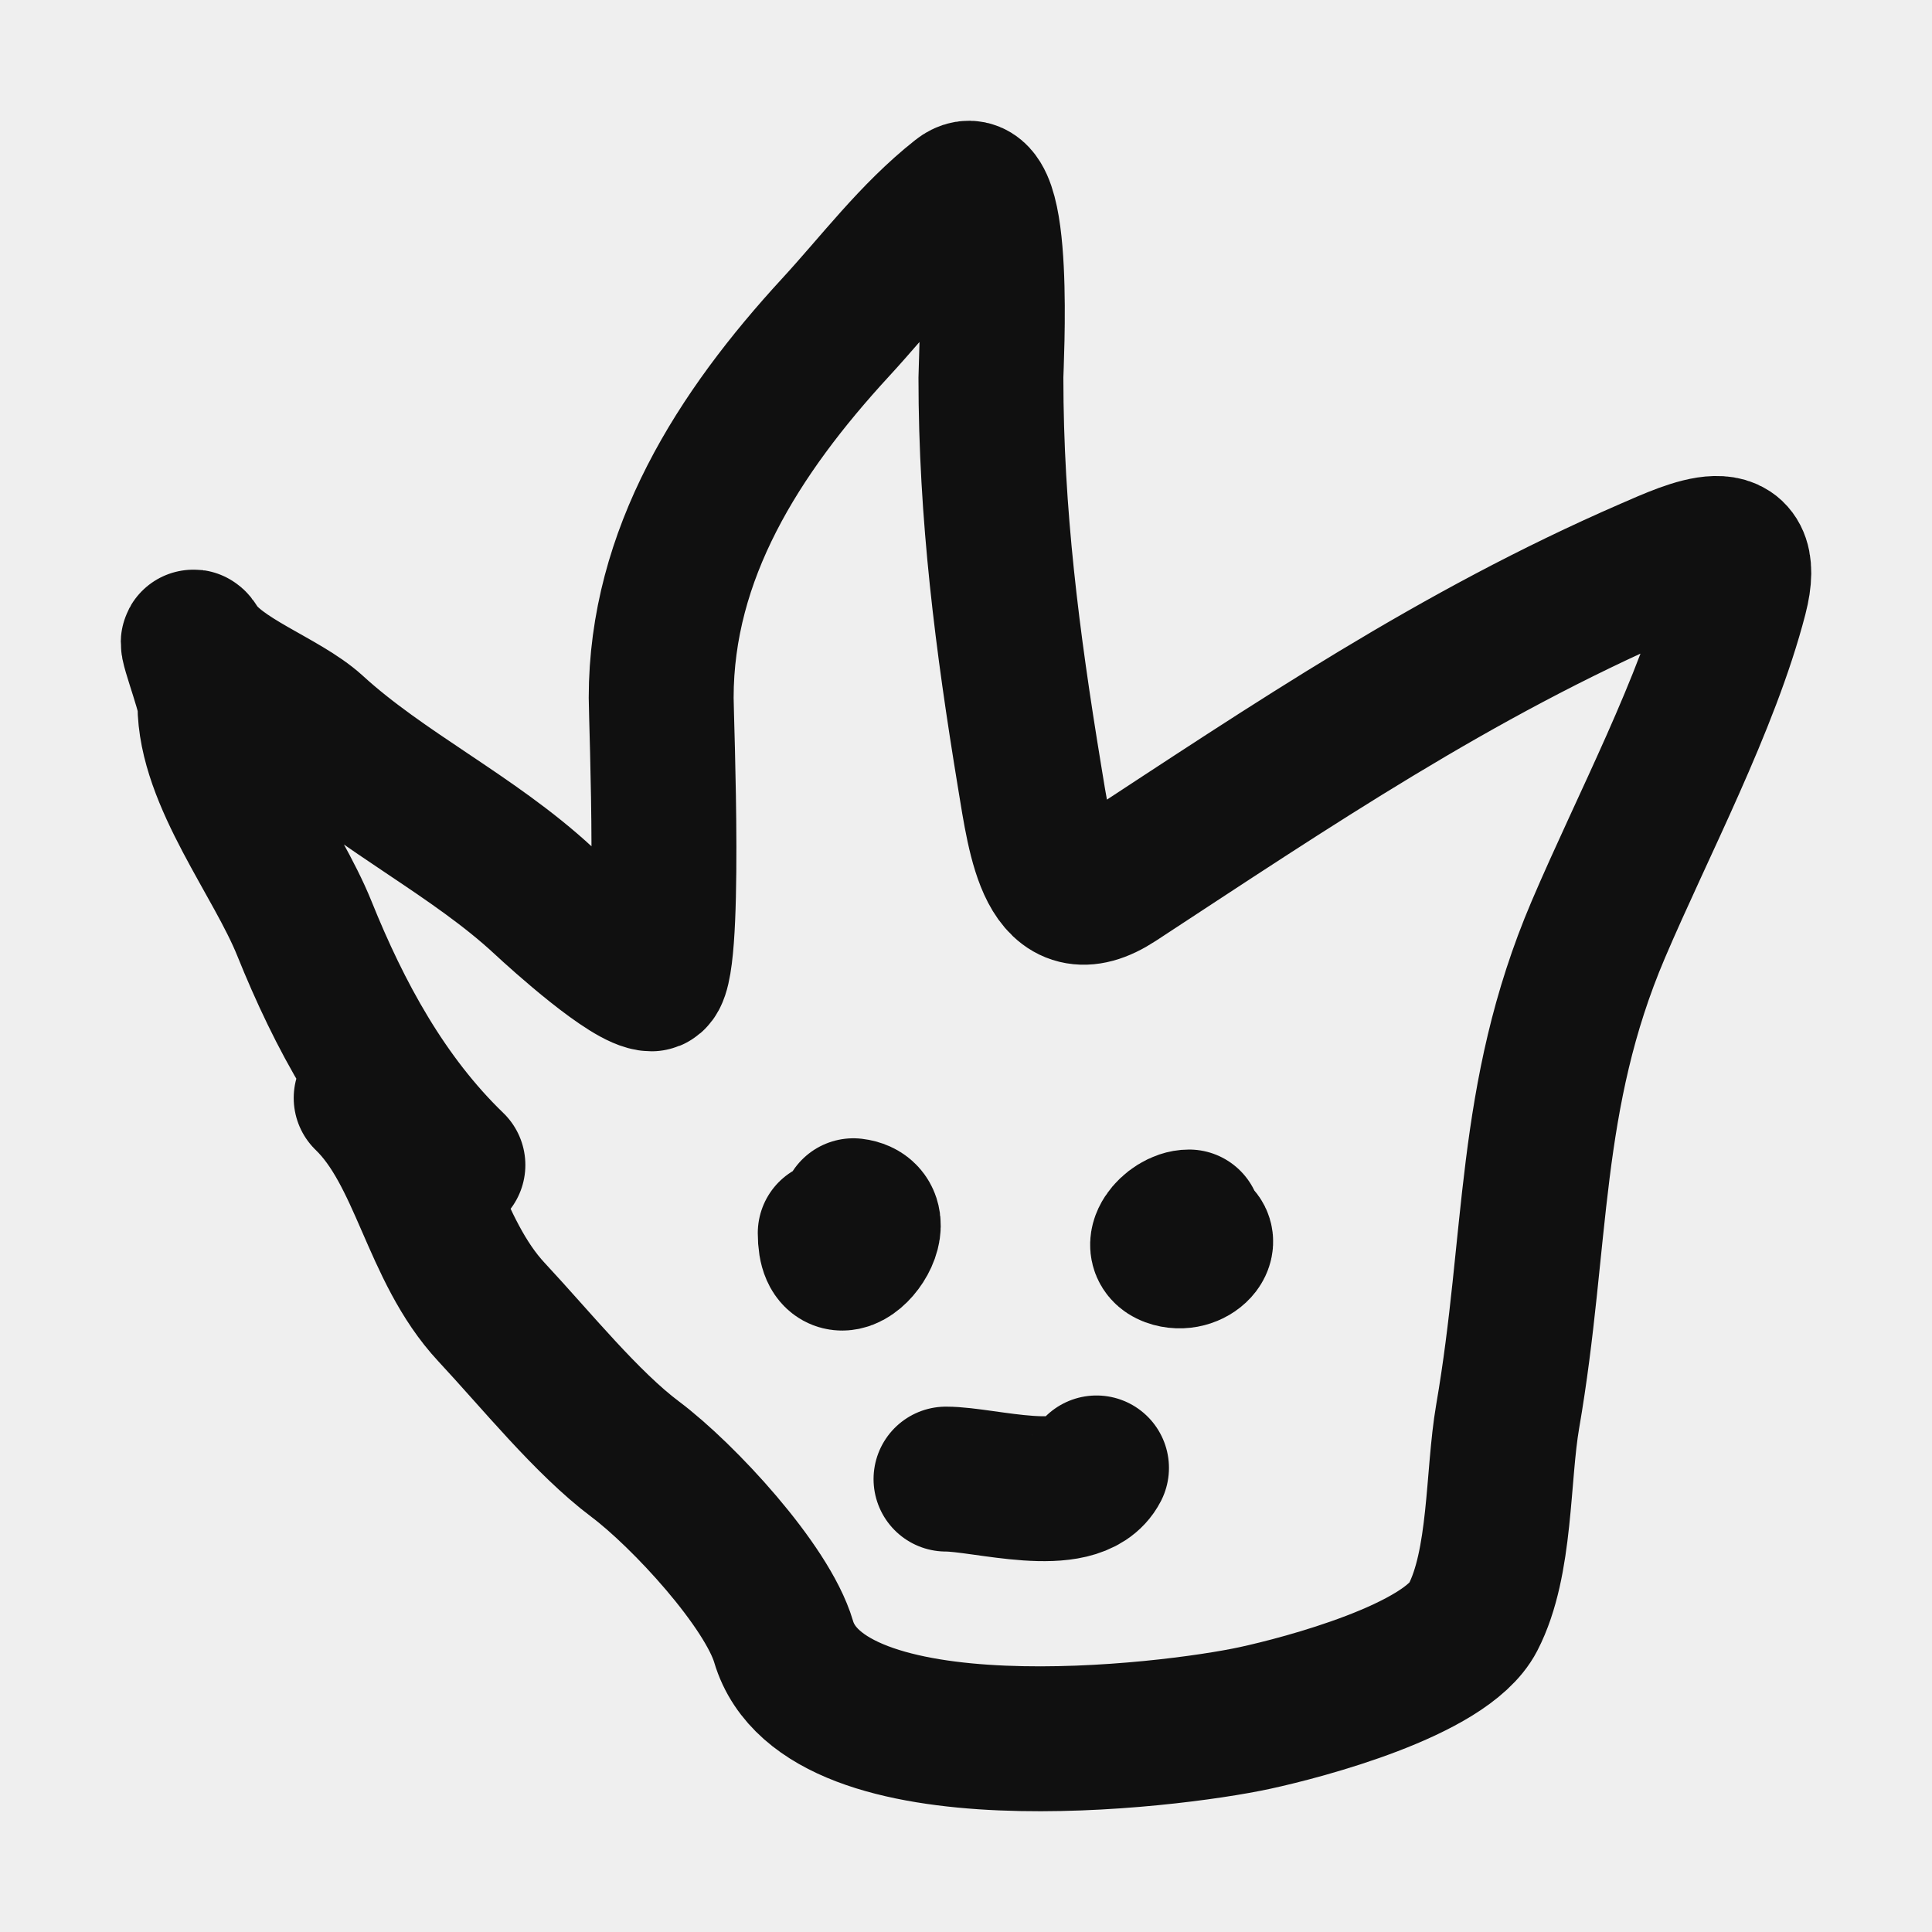
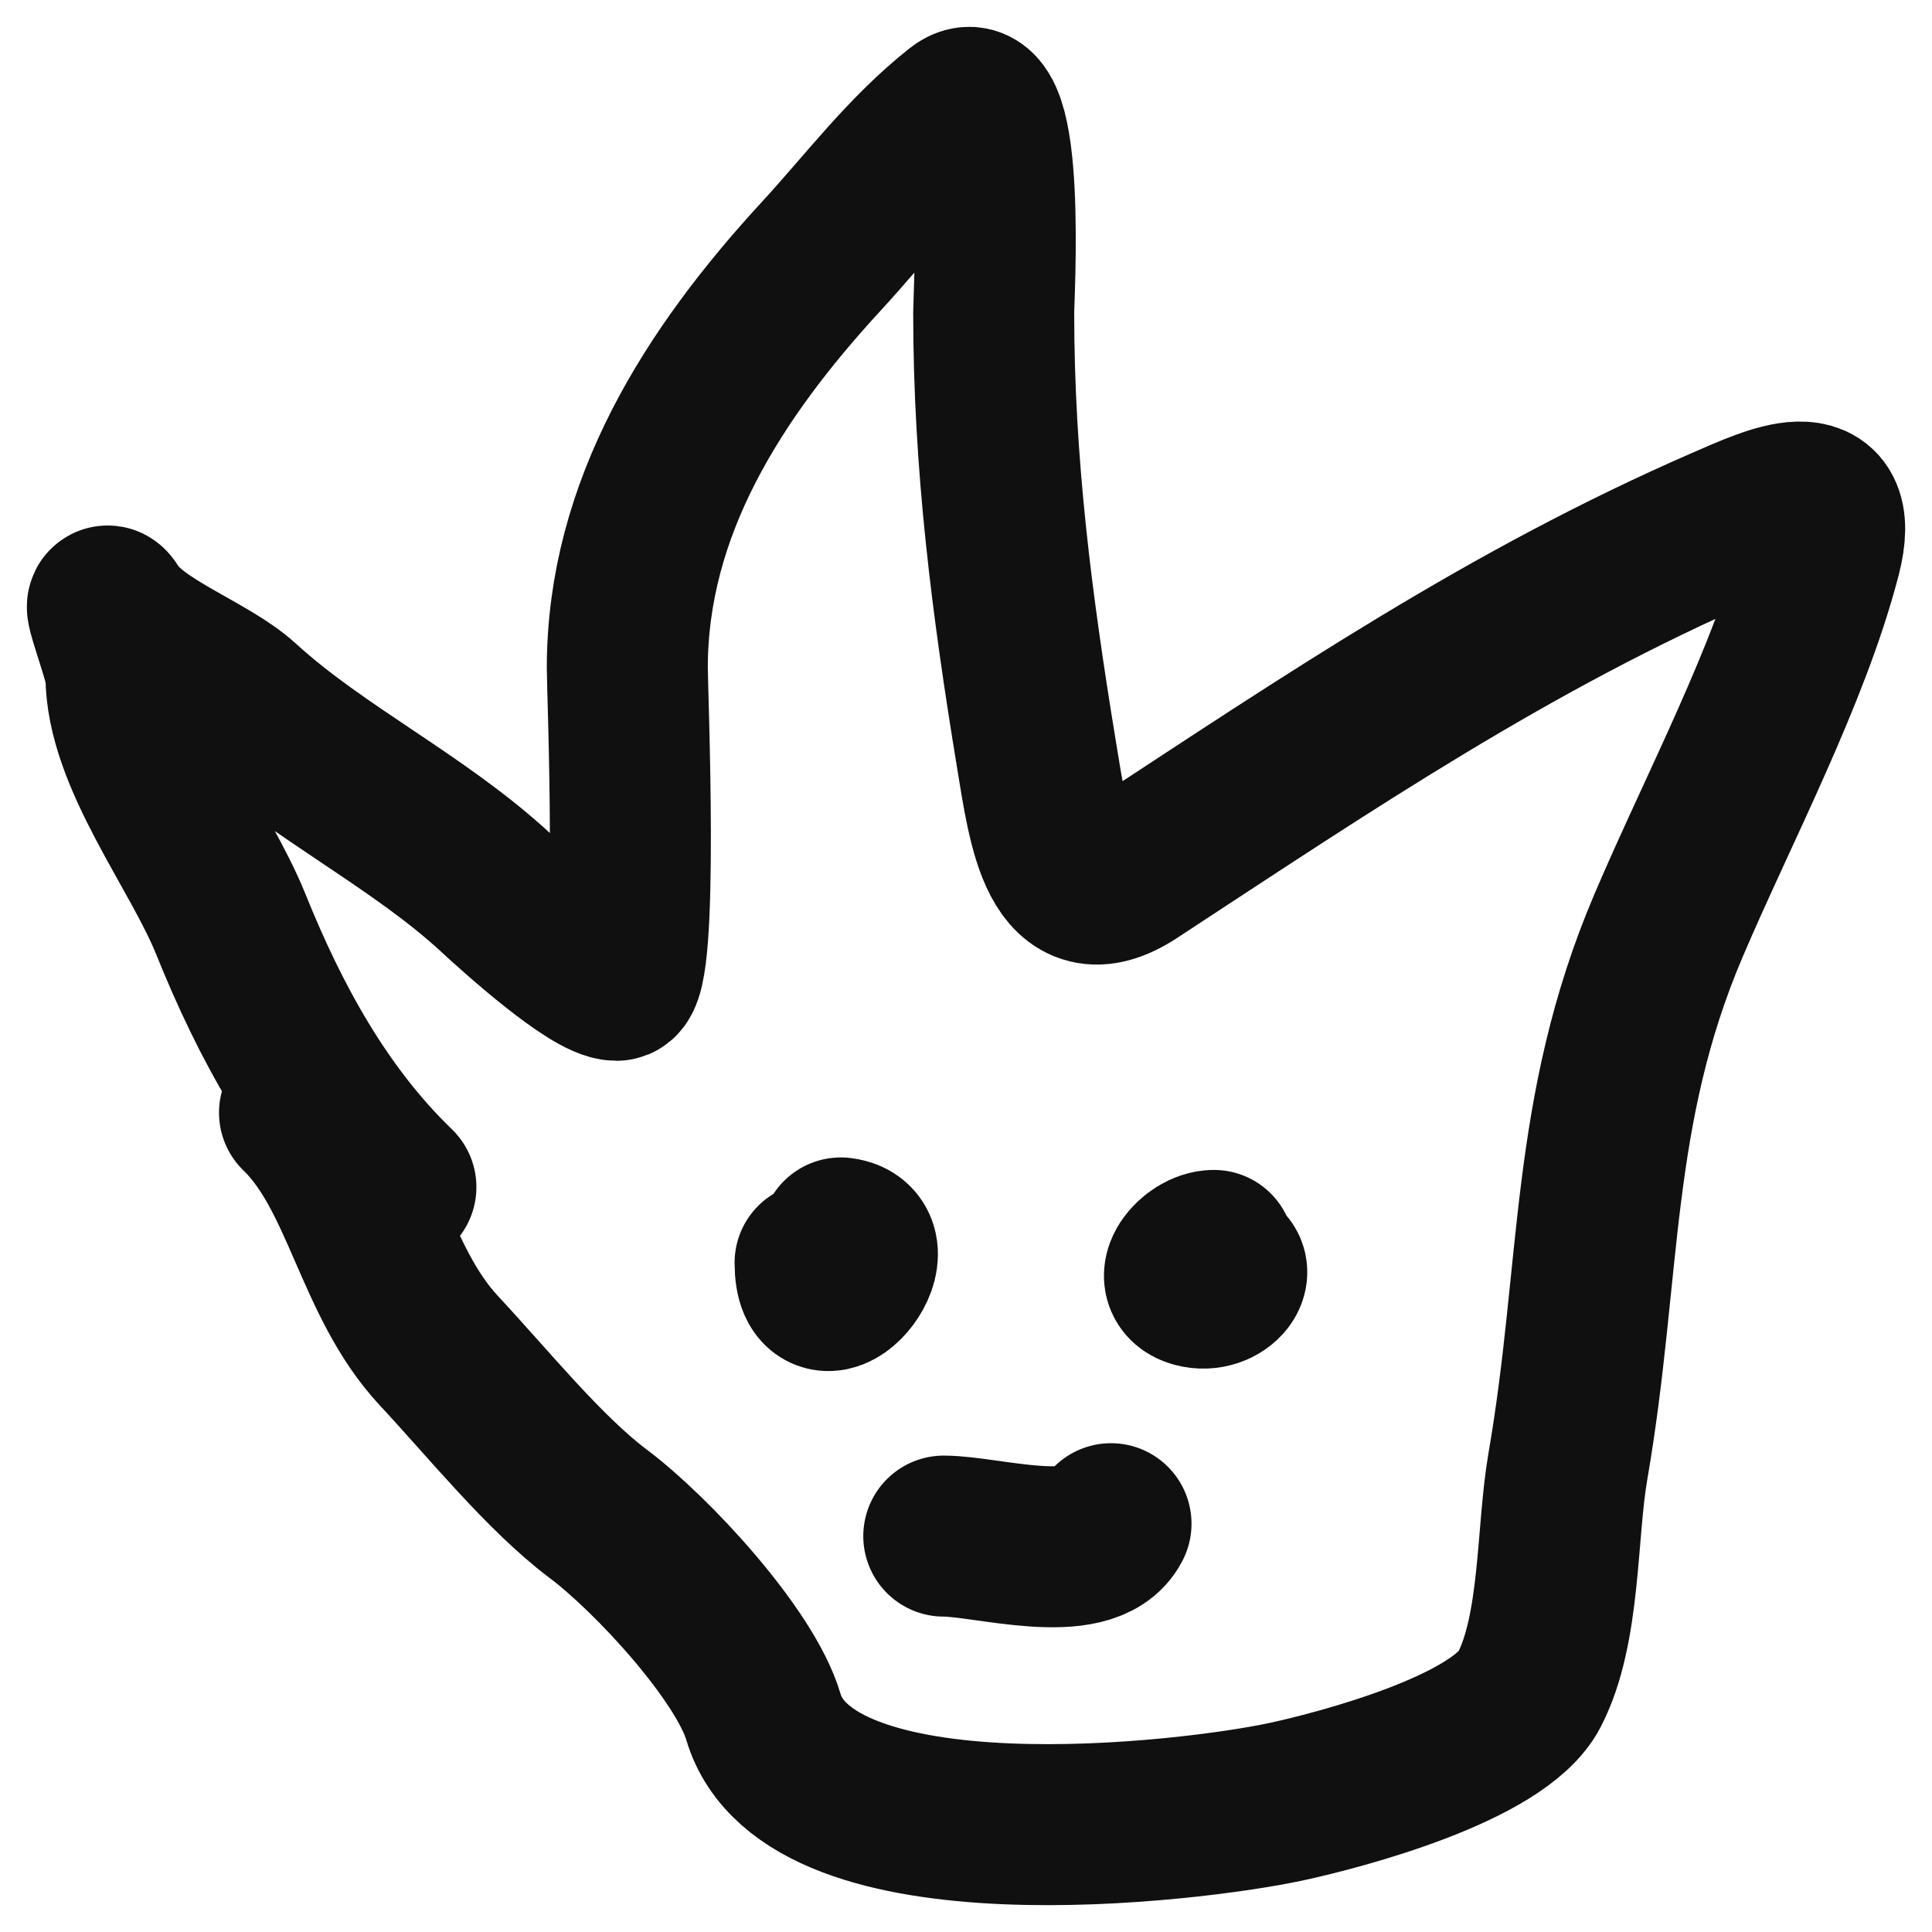
- <svg xmlns="http://www.w3.org/2000/svg" width="40" height="40" viewBox="0 0 40 40" fill="none">
-   <rect width="40" height="40" fill="#EFEFEF" />
-   <path d="M9.377 24.12C7.966 22.758 7.023 21.013 6.303 19.226C5.728 17.798 4.347 16.102 4.347 14.581C4.347 14.313 3.816 12.962 4.068 13.367C4.506 14.072 5.868 14.521 6.503 15.101C7.928 16.405 9.805 17.303 11.254 18.647C11.586 18.956 13.036 20.266 13.489 20.266C13.908 20.266 13.689 14.892 13.689 14.446C13.689 11.475 15.282 8.97 17.302 6.776C18.151 5.854 18.891 4.857 19.877 4.078C20.754 3.385 20.516 7.541 20.516 7.817C20.516 10.653 20.855 13.271 21.314 16.065C21.541 17.444 21.75 19.115 23.111 18.223C26.776 15.822 30.129 13.552 34.149 11.806C35.038 11.42 36.323 10.81 35.926 12.345C35.349 14.573 34.01 17.09 33.091 19.245C31.613 22.712 31.847 25.665 31.215 29.324C31.001 30.562 31.083 32.354 30.496 33.487C29.931 34.579 26.989 35.35 25.985 35.568C24.203 35.955 17.061 36.817 16.224 33.988C15.883 32.835 14.153 30.963 13.15 30.21C12.149 29.459 11.099 28.156 10.176 27.166C8.964 25.865 8.758 23.87 7.581 22.733" stroke="#101010" stroke-width="3" stroke-linecap="round" />
-   <path d="M17.668 25.067C18.578 25.177 17.189 26.88 17.189 25.53" stroke="#101010" stroke-width="3" stroke-linecap="round" />
-   <path d="M24.619 25.532C25.128 25.593 24.739 26.11 24.273 25.982C23.797 25.851 24.262 25.3 24.619 25.3" stroke="#101010" stroke-width="3" stroke-linecap="round" />
-   <path d="M19.586 30.623C20.385 30.623 22.284 31.199 22.702 30.392" stroke="#101010" stroke-width="3" stroke-linecap="round" />
+ <svg xmlns="http://www.w3.org/2000/svg" width="36" height="36" viewBox="0 0 36 36" fill="none">
+   <path d="M7.377 22.12C5.966 20.758 5.023 19.013 4.303 17.226C3.728 15.798 2.347 14.102 2.347 12.581C2.347 12.313 1.816 10.962 2.068 11.367C2.506 12.072 3.868 12.521 4.503 13.101C5.928 14.405 7.805 15.303 9.254 16.647C9.587 16.956 11.036 18.266 11.489 18.266C11.908 18.266 11.689 12.892 11.689 12.446C11.689 9.475 13.282 6.97 15.302 4.776C16.151 3.854 16.891 2.857 17.877 2.078C18.754 1.385 18.516 5.541 18.516 5.817C18.516 8.653 18.855 11.271 19.314 14.065C19.541 15.444 19.75 17.115 21.111 16.223C24.776 13.822 28.129 11.552 32.149 9.806C33.038 9.42 34.323 8.81 33.926 10.345C33.349 12.573 32.01 15.089 31.091 17.245C29.613 20.712 29.847 23.665 29.215 27.324C29.001 28.562 29.083 30.354 28.496 31.487C27.931 32.579 24.989 33.35 23.985 33.568C22.203 33.955 15.061 34.817 14.224 31.988C13.883 30.835 12.153 28.963 11.15 28.21C10.149 27.459 9.099 26.156 8.176 25.166C6.964 23.865 6.758 21.87 5.581 20.733" stroke="#101010" stroke-width="3" stroke-linecap="round" />
+   <path d="M15.668 23.067C16.578 23.177 15.188 24.88 15.188 23.53" stroke="#101010" stroke-width="3" stroke-linecap="round" />
+   <path d="M22.619 23.532C23.128 23.593 22.739 24.11 22.273 23.982C21.797 23.851 22.262 23.3 22.619 23.3" stroke="#101010" stroke-width="3" stroke-linecap="round" />
+   <path d="M17.586 28.623C18.385 28.623 20.284 29.199 20.702 28.392" stroke="#101010" stroke-width="3" stroke-linecap="round" />
</svg>
